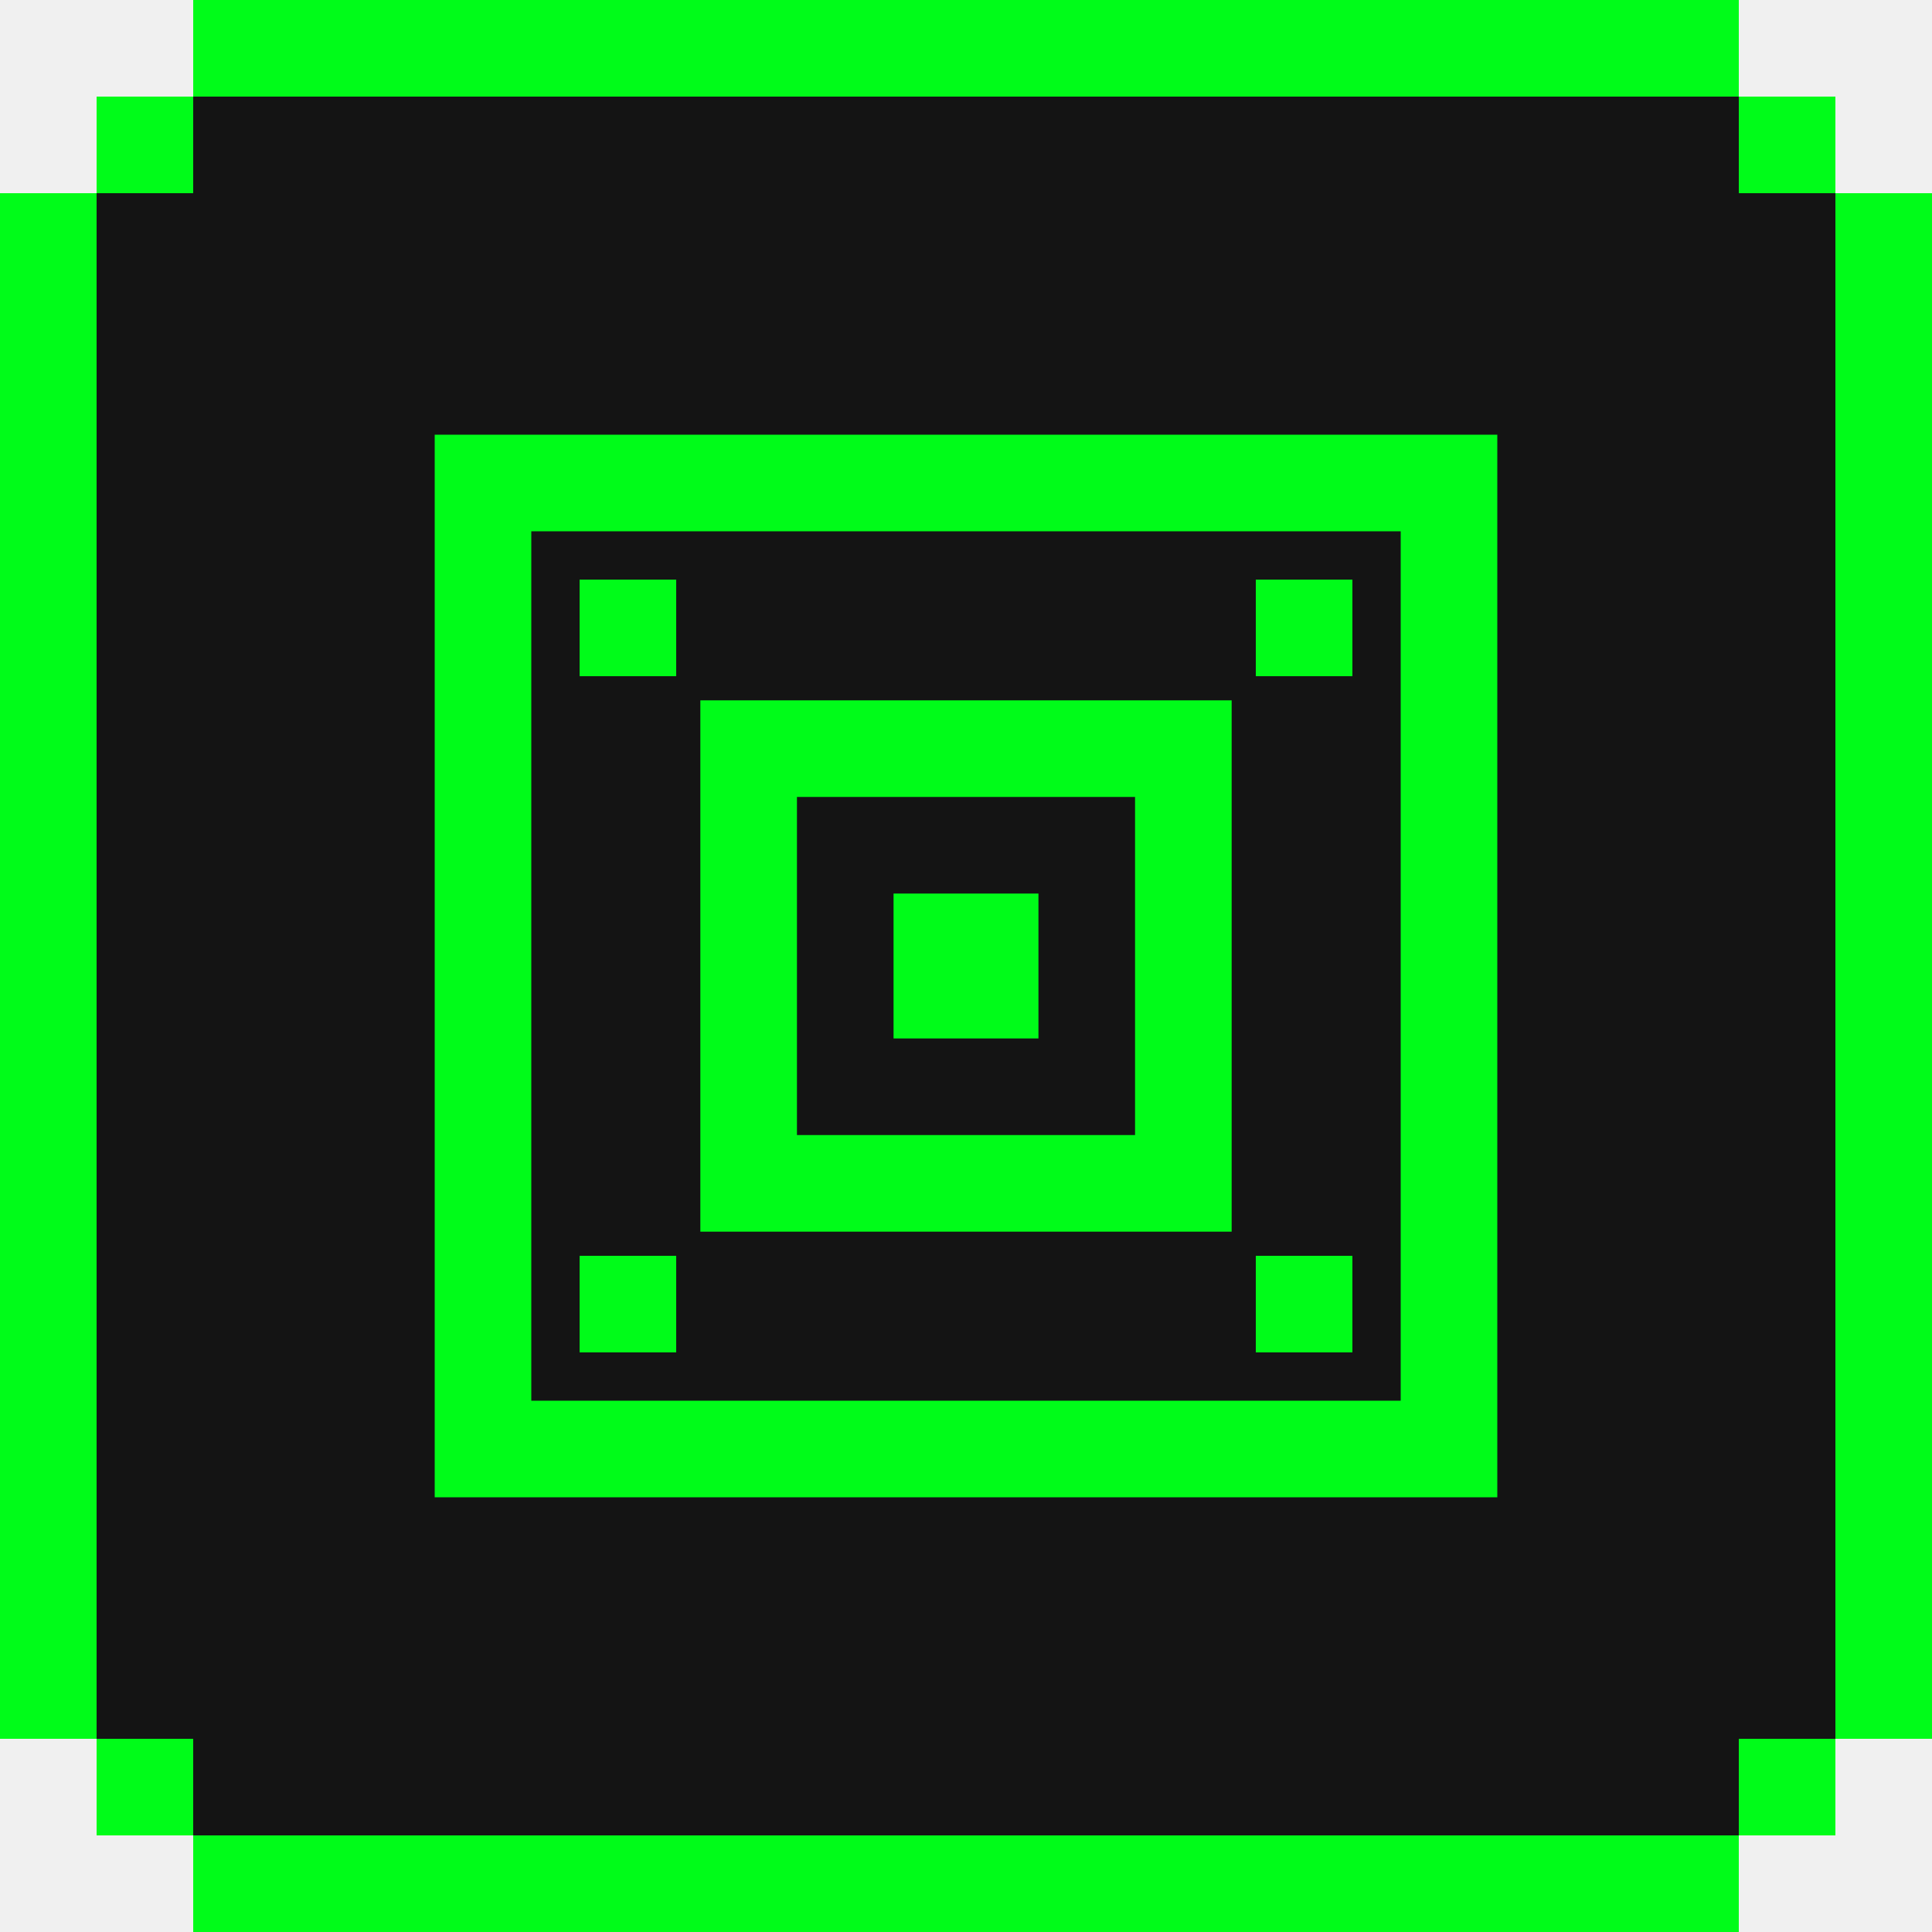
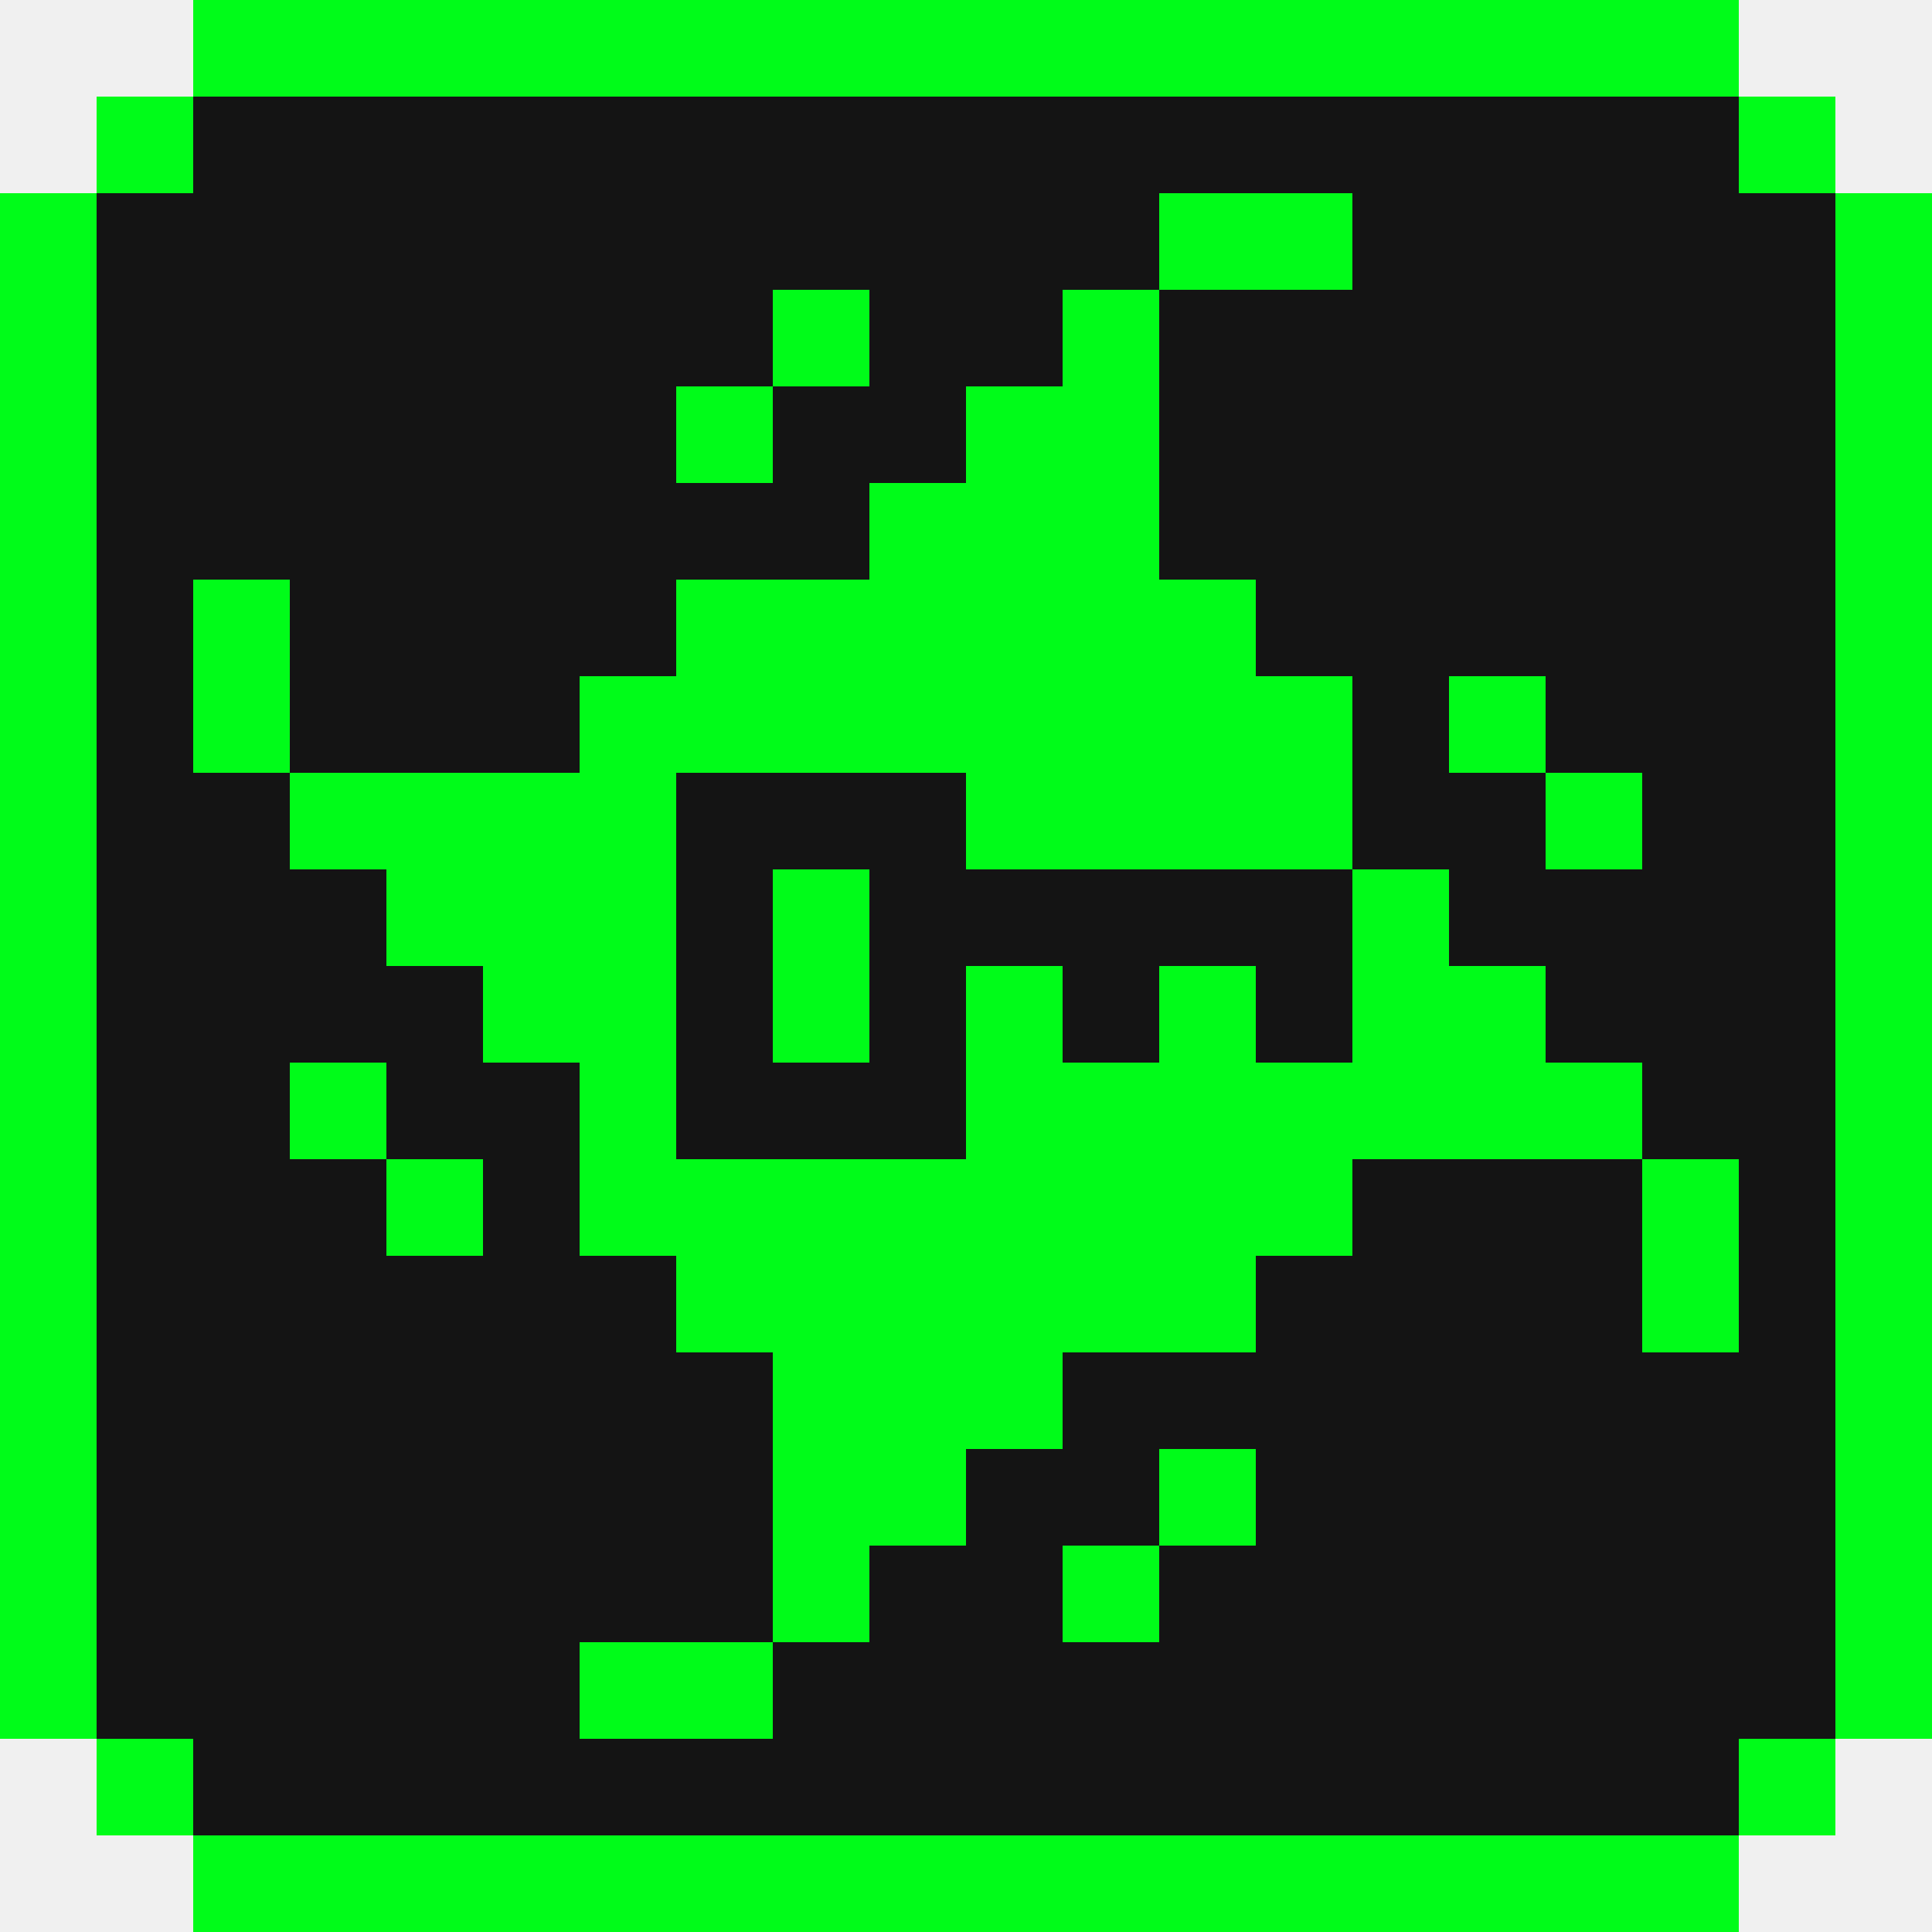
<svg xmlns="http://www.w3.org/2000/svg" width="160" height="160" viewBox="0 0 160 160" fill="none">
-   <path d="M8 8H152V152H8V8Z" fill="#141414" />
-   <path fill-rule="evenodd" clip-rule="evenodd" d="M16 0H24H120H128H136H144V8L136 8H128L120 8L24 8H16V0ZM8 16V8H16V16H8ZM8 144H0V136L1.25889e-05 24L0 16H8V24L8 136V144ZM16 152L16 144H8L8 152H16ZM24 152H16V160L24 160L120 160H128H136H144V152H152V144H160L160 136L160 24V16H152V8L144 8V16H152V24V136V144H144V152H136H128H120H24Z" fill="#00FC19" />
-   <rect x="40" y="40" width="80" height="80" fill="none" stroke="#00FC19" stroke-width="8" />
-   <rect x="62" y="62" width="36" height="36" fill="none" stroke="#00FC19" stroke-width="8" />
-   <rect x="74" y="74" width="12" height="12" fill="#00FC19" />
-   <rect x="48" y="48" width="8" height="8" fill="#00FC19" />
-   <rect x="104" y="48" width="8" height="8" fill="#00FC19" />
-   <rect x="48" y="104" width="8" height="8" fill="#00FC19" />
-   <rect x="104" y="104" width="8" height="8" fill="#00FC19" />
+   <g clip-path="url(#clip0_40000017_54262)">
+     <g clip-path="url(#clip1_40000017_54262)">
+       <path d="M8 8H152V152H8V8Z" fill="#141414" />
+       <path fill-rule="evenodd" clip-rule="evenodd" d="M16 0H24H120H128H136H144V8L136 8H128L120 8L24 8H16V0ZM8 16V8H16V16H8ZM8 144H0V136L1.25889e-05 24L0 16H8V24L8 136V144ZM16 152L16 144H8L8 152H16ZM24 152H16V160L24 160L120 160H128H136H144V152H152V144H160L160 136L160 24V16H152V8L144 8V16H152V24V136V144H144V152H136H128H120H24Z" fill="#00FC19" />
+     </g>
+     <path d="M64 144H48V136H64V144ZM96 48H104V56H112V72H80V64H56V96H80V80H88V88H96V80H104V88H112V72H120V80H128V88H136V96H112V104H104V112H88V120H80V128H72V136H64V112H56V104H48V88H40V80H32V72H24V64H48V56H56V48H72V40H80V32H88V24H96V48ZM96 136H88V128H96V136ZM104 128H96V120H104V128ZM144 112H136V96H144V112ZM40 104H32V96H40V104ZM32 96H24V88H32V96ZM72 72V88H64V72H72ZM136 72H128V64H136V72ZM24 64H16V48H24V64ZM128 64H120V56H128V64ZM64 40H56V32H64V40ZM72 32H64V24H72V32ZM112 24H96V16H112V24Z" fill="#00FC19" />
+   </g>
+   <defs>
+     <clipPath id="clip0_40000017_54262">
+       <rect width="160" height="160" fill="white" />
+     </clipPath>
+     <clipPath id="clip1_40000017_54262">
+       <rect width="160" height="160" fill="white" />
+     </clipPath>
+   </defs>
</svg>
